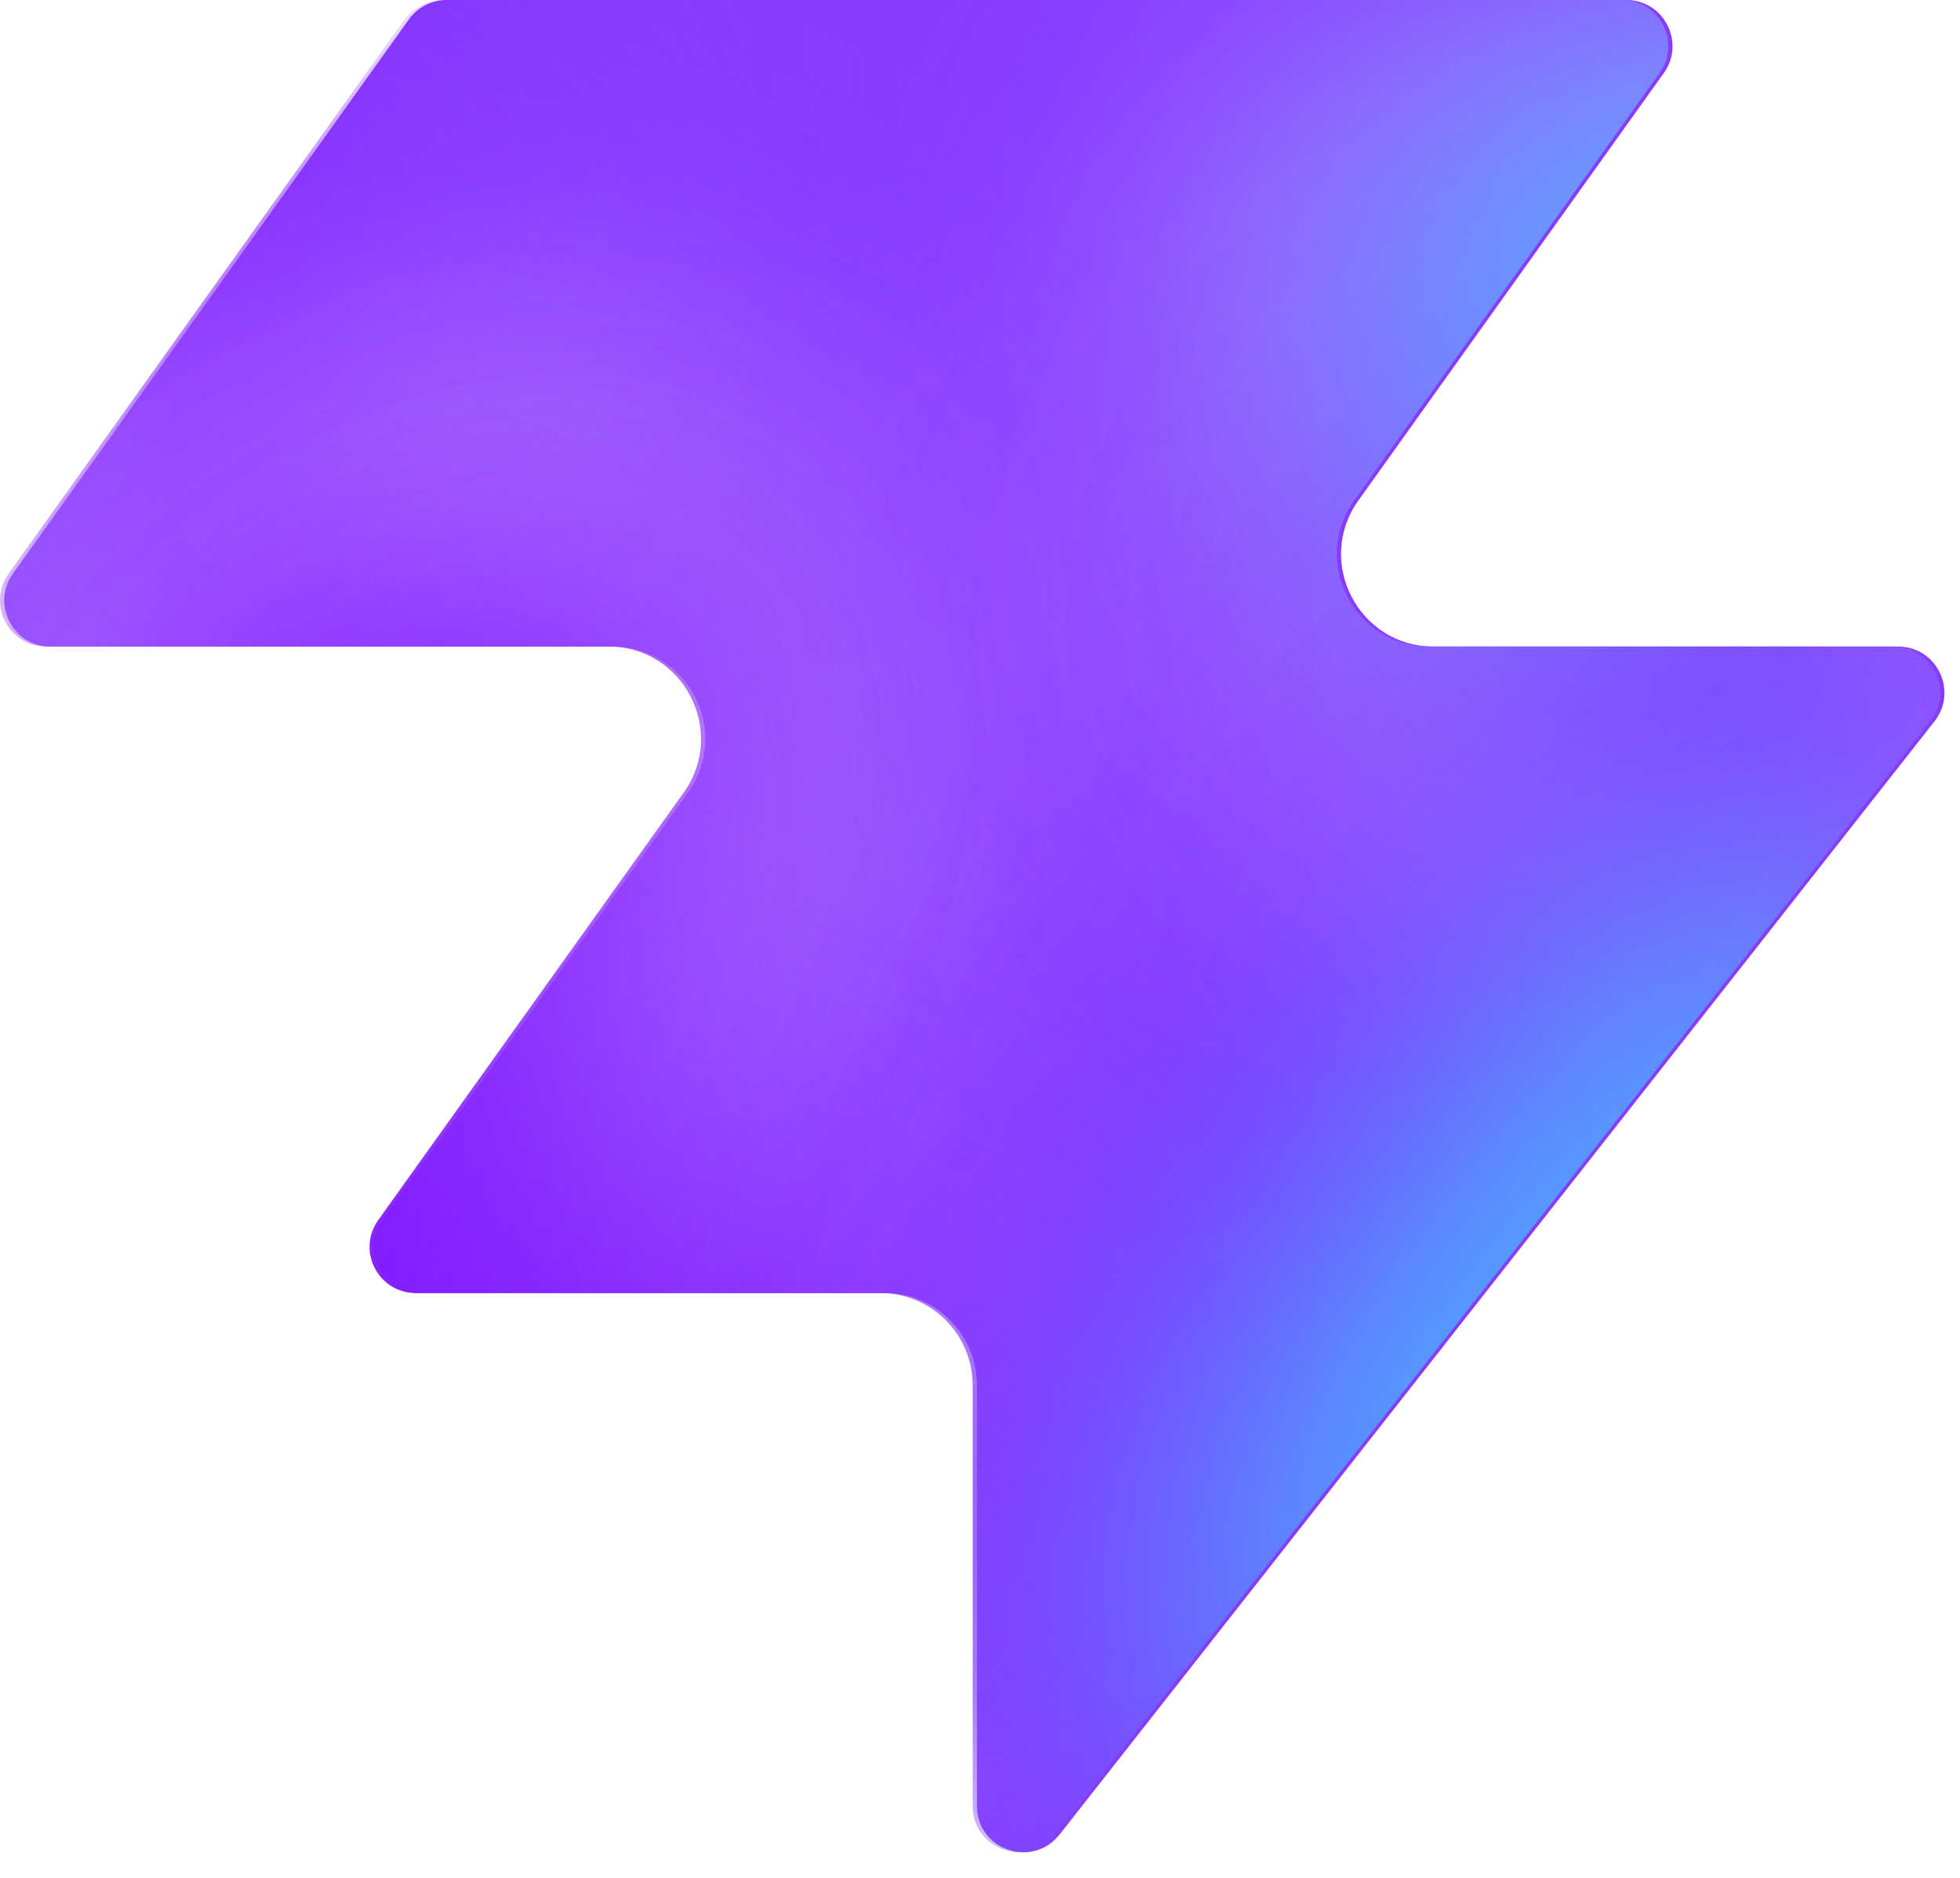
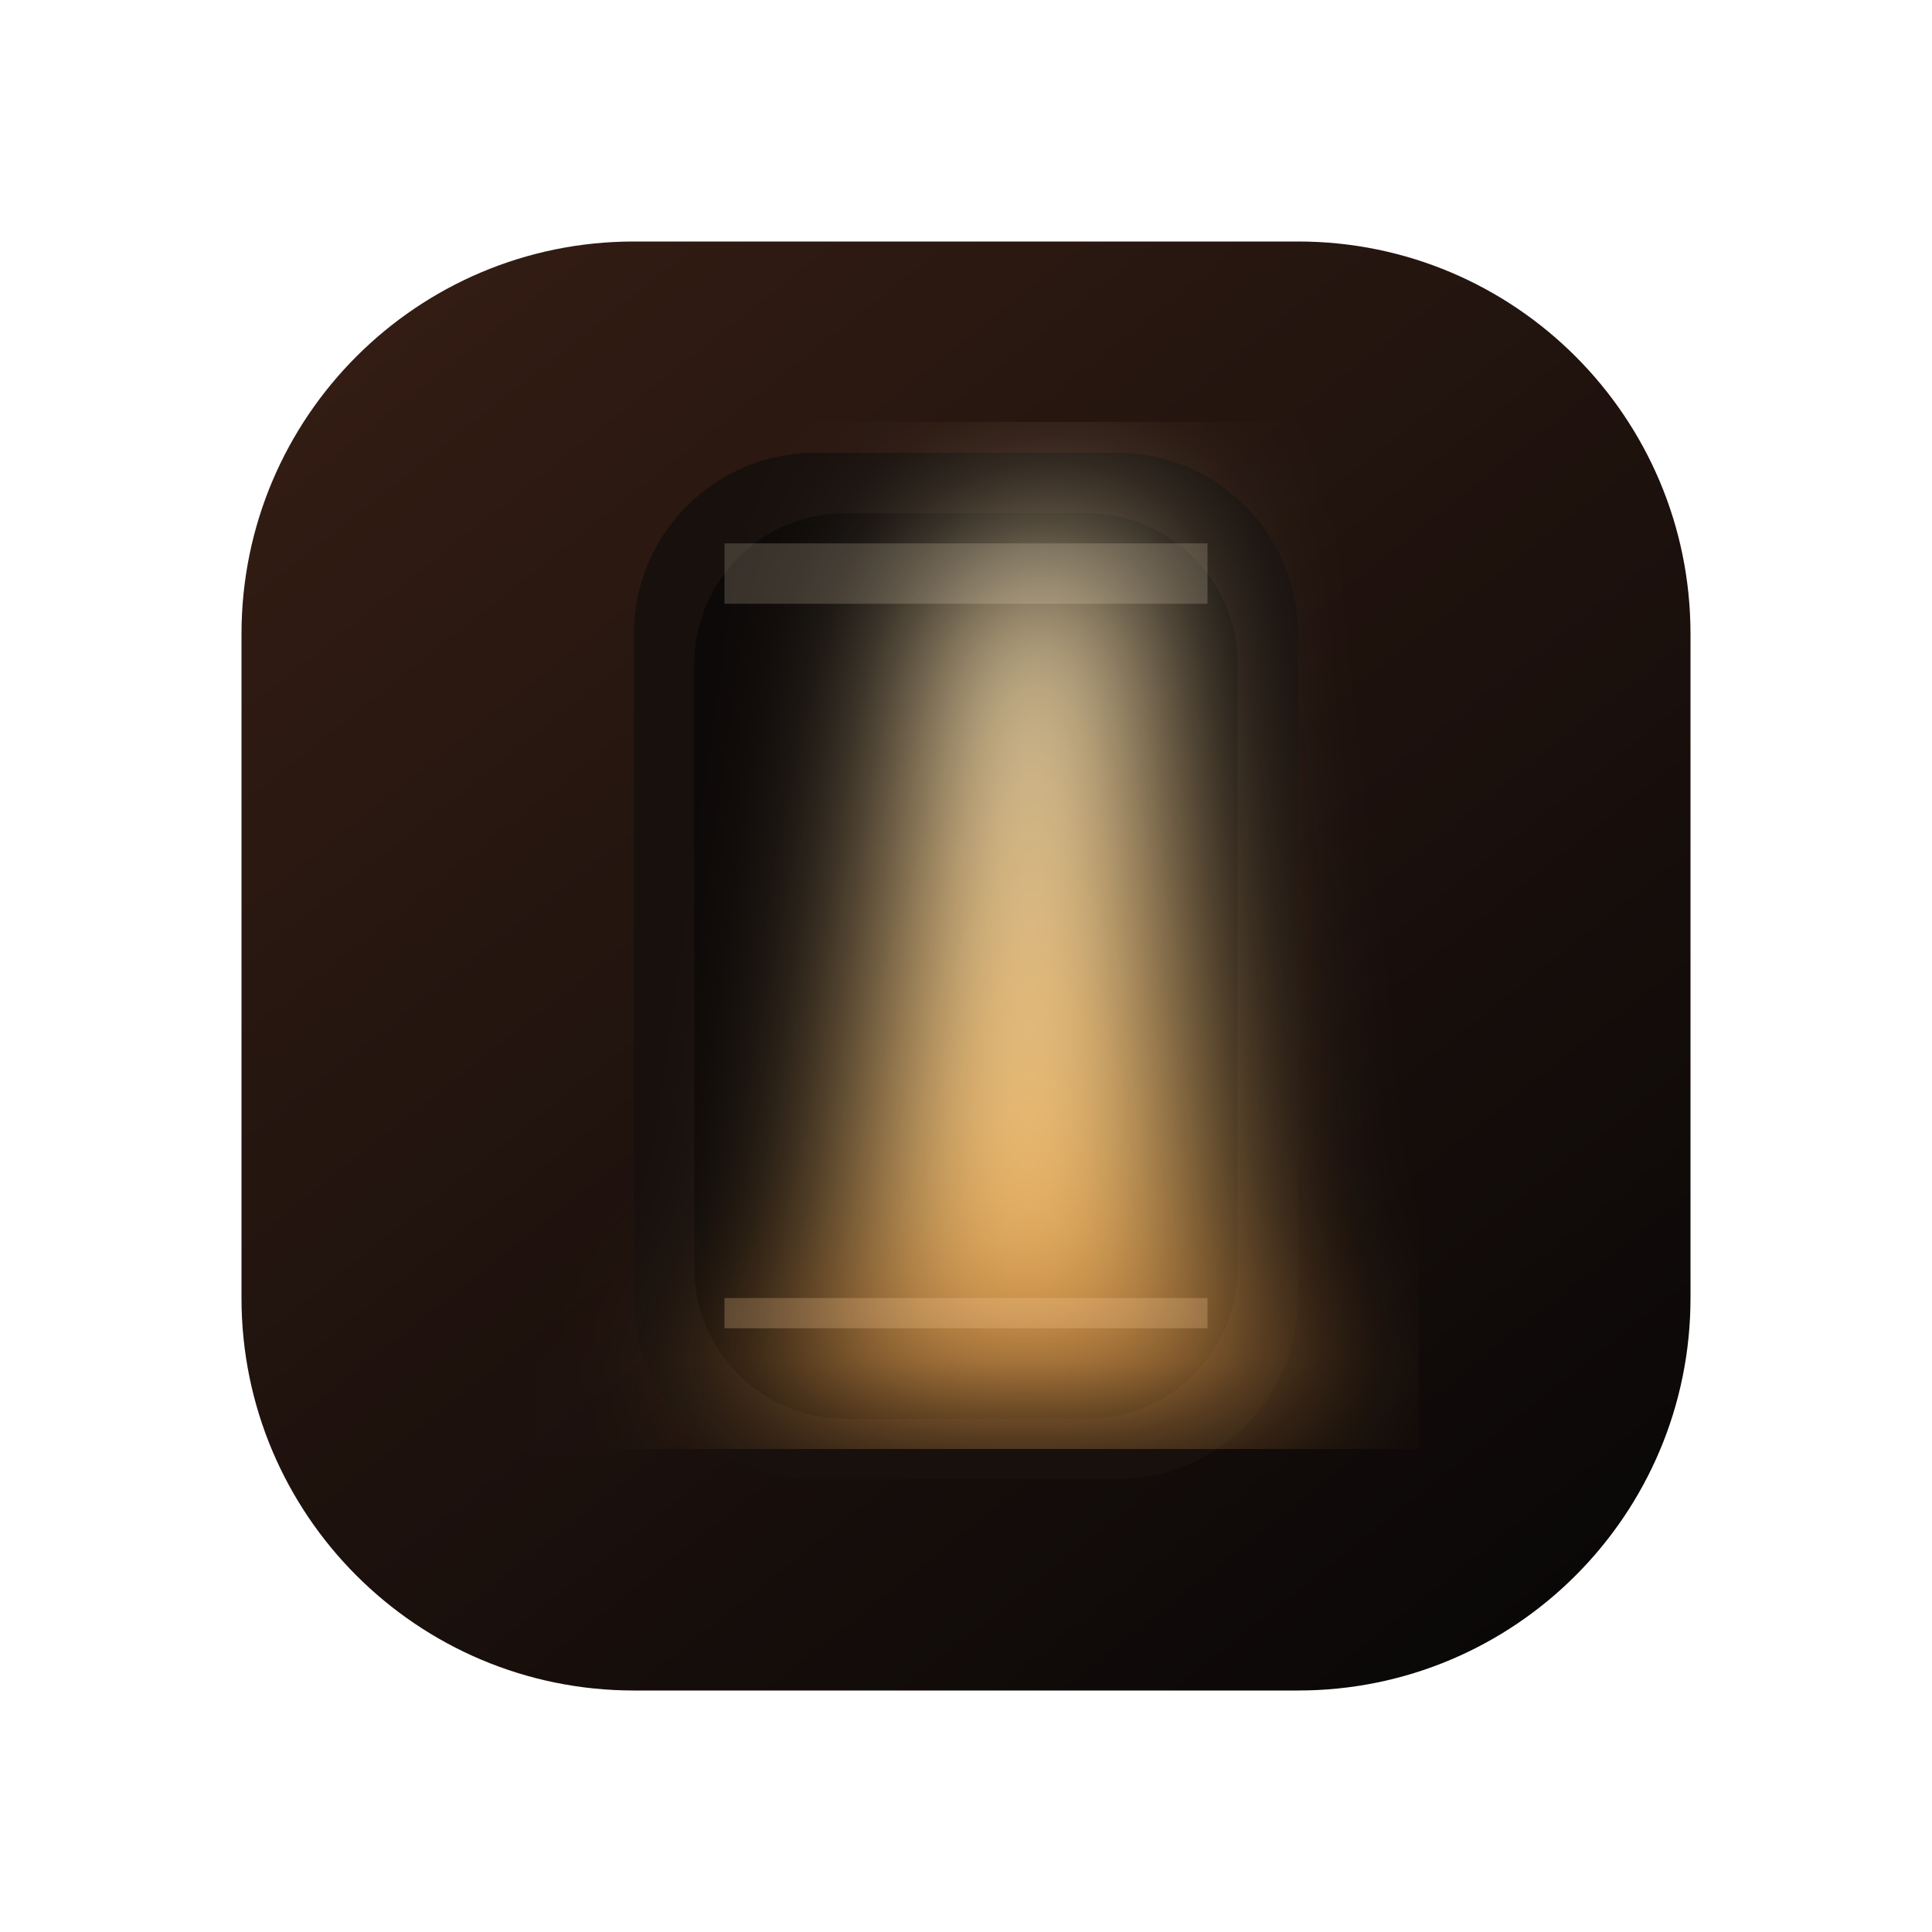
- <svg xmlns="http://www.w3.org/2000/svg" width="48" height="46" fill="none" viewBox="0 0 48 46">
-   <path fill="#863bff" d="M25.946 44.938c-.664.845-2.021.375-2.021-.698V33.937a2.26 2.26 0 0 0-2.262-2.262H10.287c-.92 0-1.456-1.04-.92-1.788l7.48-10.471c1.07-1.497 0-3.578-1.842-3.578H1.237c-.92 0-1.456-1.04-.92-1.788L10.013.474c.214-.297.556-.474.92-.474h28.894c.92 0 1.456 1.04.92 1.788l-7.48 10.471c-1.07 1.498 0 3.579 1.842 3.579h11.377c.943 0 1.473 1.088.89 1.83L25.947 44.94z" style="fill:#863bff;fill:color(display-p3 .525 .23 1);fill-opacity:1" />
-   <mask id="a" width="48" height="46" x="0" y="0" maskUnits="userSpaceOnUse" style="mask-type:alpha">
-     <path fill="#000" d="M25.842 44.938c-.664.844-2.021.375-2.021-.698V33.937a2.26 2.26 0 0 0-2.262-2.262H10.183c-.92 0-1.456-1.04-.92-1.788l7.48-10.471c1.07-1.498 0-3.579-1.842-3.579H1.133c-.92 0-1.456-1.04-.92-1.787L9.91.473c.214-.297.556-.474.92-.474h28.894c.92 0 1.456 1.04.92 1.788l-7.48 10.471c-1.07 1.498 0 3.578 1.842 3.578h11.377c.943 0 1.473 1.088.89 1.832L25.843 44.94z" style="fill:#000;fill-opacity:1" />
-   </mask>
-   <g mask="url(#a)">
-     <g filter="url(#b)">
-       <ellipse cx="5.508" cy="14.704" fill="#ede6ff" rx="5.508" ry="14.704" style="fill:#ede6ff;fill:color(display-p3 .927 .903 1);fill-opacity:1" transform="matrix(.00324 1 1 -.00324 -4.47 31.516)" />
-     </g>
-     <g filter="url(#c)">
-       <ellipse cx="10.399" cy="29.851" fill="#ede6ff" rx="10.399" ry="29.851" style="fill:#ede6ff;fill:color(display-p3 .927 .903 1);fill-opacity:1" transform="matrix(.00324 1 1 -.00324 -39.328 7.883)" />
-     </g>
-     <g filter="url(#d)">
-       <ellipse cx="5.508" cy="30.487" fill="#7e14ff" rx="5.508" ry="30.487" style="fill:#7e14ff;fill:color(display-p3 .492 .077 1);fill-opacity:1" transform="rotate(89.814 -25.913 -14.639)scale(1 -1)" />
-     </g>
-     <g filter="url(#e)">
-       <ellipse cx="5.508" cy="30.599" fill="#7e14ff" rx="5.508" ry="30.599" style="fill:#7e14ff;fill:color(display-p3 .492 .077 1);fill-opacity:1" transform="rotate(89.814 -32.644 -3.334)scale(1 -1)" />
-     </g>
-     <g filter="url(#f)">
-       <ellipse cx="5.508" cy="30.599" fill="#7e14ff" rx="5.508" ry="30.599" style="fill:#7e14ff;fill:color(display-p3 .492 .077 1);fill-opacity:1" transform="matrix(.00324 1 1 -.00324 -34.34 30.47)" />
-     </g>
-     <g filter="url(#g)">
-       <ellipse cx="14.072" cy="22.078" fill="#ede6ff" rx="14.072" ry="22.078" style="fill:#ede6ff;fill:color(display-p3 .927 .903 1);fill-opacity:1" transform="rotate(93.35 24.506 48.493)scale(-1 1)" />
-     </g>
-     <g filter="url(#h)">
-       <ellipse cx="3.47" cy="21.501" fill="#7e14ff" rx="3.47" ry="21.501" style="fill:#7e14ff;fill:color(display-p3 .492 .077 1);fill-opacity:1" transform="rotate(89.009 28.708 47.59)scale(-1 1)" />
-     </g>
-     <g filter="url(#i)">
-       <ellipse cx="3.47" cy="21.501" fill="#7e14ff" rx="3.47" ry="21.501" style="fill:#7e14ff;fill:color(display-p3 .492 .077 1);fill-opacity:1" transform="rotate(89.009 28.708 47.59)scale(-1 1)" />
-     </g>
-     <g filter="url(#j)">
-       <ellipse cx=".387" cy="8.972" fill="#7e14ff" rx="4.407" ry="29.108" style="fill:#7e14ff;fill:color(display-p3 .492 .077 1);fill-opacity:1" transform="rotate(39.51 .387 8.972)" />
-     </g>
-     <g filter="url(#k)">
-       <ellipse cx="47.523" cy="-6.092" fill="#7e14ff" rx="4.407" ry="29.108" style="fill:#7e14ff;fill:color(display-p3 .492 .077 1);fill-opacity:1" transform="rotate(37.892 47.523 -6.092)" />
-     </g>
-     <g filter="url(#l)">
-       <ellipse cx="41.412" cy="6.333" fill="#47bfff" rx="5.971" ry="9.665" style="fill:#47bfff;fill:color(display-p3 .28 .748 1);fill-opacity:1" transform="rotate(37.892 41.412 6.333)" />
-     </g>
-     <g filter="url(#m)">
-       <ellipse cx="-1.879" cy="38.332" fill="#7e14ff" rx="4.407" ry="29.108" style="fill:#7e14ff;fill:color(display-p3 .492 .077 1);fill-opacity:1" transform="rotate(37.892 -1.88 38.332)" />
-     </g>
-     <g filter="url(#n)">
-       <ellipse cx="-1.879" cy="38.332" fill="#7e14ff" rx="4.407" ry="29.108" style="fill:#7e14ff;fill:color(display-p3 .492 .077 1);fill-opacity:1" transform="rotate(37.892 -1.88 38.332)" />
-     </g>
-     <g filter="url(#o)">
-       <ellipse cx="35.651" cy="29.907" fill="#7e14ff" rx="4.407" ry="29.108" style="fill:#7e14ff;fill:color(display-p3 .492 .077 1);fill-opacity:1" transform="rotate(37.892 35.651 29.907)" />
-     </g>
-     <g filter="url(#p)">
-       <ellipse cx="38.418" cy="32.4" fill="#47bfff" rx="5.971" ry="15.297" style="fill:#47bfff;fill:color(display-p3 .28 .748 1);fill-opacity:1" transform="rotate(37.892 38.418 32.4)" />
-     </g>
-   </g>
+ <svg xmlns="http://www.w3.org/2000/svg" width="64" height="64" fill="none" viewBox="0 0 64 64">
  <defs>
-     <filter id="b" width="60.045" height="41.654" x="-19.77" y="16.149" color-interpolation-filters="sRGB" filterUnits="userSpaceOnUse">
+     <linearGradient id="bg" x1="12" x2="50" y1="8" y2="56" gradientUnits="userSpaceOnUse">
+       <stop stop-color="#341d14" />
+       <stop offset="1" stop-color="#090707" />
+     </linearGradient>
+     <linearGradient id="light" x1="31" x2="40" y1="18" y2="42" gradientUnits="userSpaceOnUse">
+       <stop stop-color="#fff0c7" />
+       <stop offset="1" stop-color="#f0b25b" />
+     </linearGradient>
+     <filter id="glow" width="30" height="34" x="17" y="14" color-interpolation-filters="sRGB" filterUnits="userSpaceOnUse">
      <feFlood flood-opacity="0" result="BackgroundImageFix" />
      <feBlend in="SourceGraphic" in2="BackgroundImageFix" result="shape" />
-       <feGaussianBlur result="effect1_foregroundBlur_2002_17158" stdDeviation="7.659" />
-     </filter>
-     <filter id="c" width="90.34" height="51.437" x="-54.613" y="-7.533" color-interpolation-filters="sRGB" filterUnits="userSpaceOnUse">
-       <feFlood flood-opacity="0" result="BackgroundImageFix" />
-       <feBlend in="SourceGraphic" in2="BackgroundImageFix" result="shape" />
-       <feGaussianBlur result="effect1_foregroundBlur_2002_17158" stdDeviation="7.659" />
-     </filter>
-     <filter id="d" width="79.355" height="29.4" x="-49.64" y="2.03" color-interpolation-filters="sRGB" filterUnits="userSpaceOnUse">
-       <feFlood flood-opacity="0" result="BackgroundImageFix" />
-       <feBlend in="SourceGraphic" in2="BackgroundImageFix" result="shape" />
-       <feGaussianBlur result="effect1_foregroundBlur_2002_17158" stdDeviation="4.596" />
-     </filter>
-     <filter id="e" width="79.579" height="29.4" x="-45.045" y="20.029" color-interpolation-filters="sRGB" filterUnits="userSpaceOnUse">
-       <feFlood flood-opacity="0" result="BackgroundImageFix" />
-       <feBlend in="SourceGraphic" in2="BackgroundImageFix" result="shape" />
-       <feGaussianBlur result="effect1_foregroundBlur_2002_17158" stdDeviation="4.596" />
-     </filter>
-     <filter id="f" width="79.579" height="29.4" x="-43.513" y="21.178" color-interpolation-filters="sRGB" filterUnits="userSpaceOnUse">
-       <feFlood flood-opacity="0" result="BackgroundImageFix" />
-       <feBlend in="SourceGraphic" in2="BackgroundImageFix" result="shape" />
-       <feGaussianBlur result="effect1_foregroundBlur_2002_17158" stdDeviation="4.596" />
-     </filter>
-     <filter id="g" width="74.749" height="58.852" x="15.756" y="-17.901" color-interpolation-filters="sRGB" filterUnits="userSpaceOnUse">
-       <feFlood flood-opacity="0" result="BackgroundImageFix" />
-       <feBlend in="SourceGraphic" in2="BackgroundImageFix" result="shape" />
-       <feGaussianBlur result="effect1_foregroundBlur_2002_17158" stdDeviation="7.659" />
-     </filter>
-     <filter id="h" width="61.377" height="25.362" x="23.548" y="2.284" color-interpolation-filters="sRGB" filterUnits="userSpaceOnUse">
-       <feFlood flood-opacity="0" result="BackgroundImageFix" />
-       <feBlend in="SourceGraphic" in2="BackgroundImageFix" result="shape" />
-       <feGaussianBlur result="effect1_foregroundBlur_2002_17158" stdDeviation="4.596" />
-     </filter>
-     <filter id="i" width="61.377" height="25.362" x="23.548" y="2.284" color-interpolation-filters="sRGB" filterUnits="userSpaceOnUse">
-       <feFlood flood-opacity="0" result="BackgroundImageFix" />
-       <feBlend in="SourceGraphic" in2="BackgroundImageFix" result="shape" />
-       <feGaussianBlur result="effect1_foregroundBlur_2002_17158" stdDeviation="4.596" />
-     </filter>
-     <filter id="j" width="56.045" height="63.649" x="-27.636" y="-22.853" color-interpolation-filters="sRGB" filterUnits="userSpaceOnUse">
-       <feFlood flood-opacity="0" result="BackgroundImageFix" />
-       <feBlend in="SourceGraphic" in2="BackgroundImageFix" result="shape" />
-       <feGaussianBlur result="effect1_foregroundBlur_2002_17158" stdDeviation="4.596" />
-     </filter>
-     <filter id="k" width="54.814" height="64.646" x="20.116" y="-38.415" color-interpolation-filters="sRGB" filterUnits="userSpaceOnUse">
-       <feFlood flood-opacity="0" result="BackgroundImageFix" />
-       <feBlend in="SourceGraphic" in2="BackgroundImageFix" result="shape" />
-       <feGaussianBlur result="effect1_foregroundBlur_2002_17158" stdDeviation="4.596" />
-     </filter>
-     <filter id="l" width="33.541" height="35.313" x="24.641" y="-11.323" color-interpolation-filters="sRGB" filterUnits="userSpaceOnUse">
-       <feFlood flood-opacity="0" result="BackgroundImageFix" />
-       <feBlend in="SourceGraphic" in2="BackgroundImageFix" result="shape" />
-       <feGaussianBlur result="effect1_foregroundBlur_2002_17158" stdDeviation="4.596" />
-     </filter>
-     <filter id="m" width="54.814" height="64.646" x="-29.286" y="6.009" color-interpolation-filters="sRGB" filterUnits="userSpaceOnUse">
-       <feFlood flood-opacity="0" result="BackgroundImageFix" />
-       <feBlend in="SourceGraphic" in2="BackgroundImageFix" result="shape" />
-       <feGaussianBlur result="effect1_foregroundBlur_2002_17158" stdDeviation="4.596" />
-     </filter>
-     <filter id="n" width="54.814" height="64.646" x="-29.286" y="6.009" color-interpolation-filters="sRGB" filterUnits="userSpaceOnUse">
-       <feFlood flood-opacity="0" result="BackgroundImageFix" />
-       <feBlend in="SourceGraphic" in2="BackgroundImageFix" result="shape" />
-       <feGaussianBlur result="effect1_foregroundBlur_2002_17158" stdDeviation="4.596" />
-     </filter>
-     <filter id="o" width="54.814" height="64.646" x="8.244" y="-2.416" color-interpolation-filters="sRGB" filterUnits="userSpaceOnUse">
-       <feFlood flood-opacity="0" result="BackgroundImageFix" />
-       <feBlend in="SourceGraphic" in2="BackgroundImageFix" result="shape" />
-       <feGaussianBlur result="effect1_foregroundBlur_2002_17158" stdDeviation="4.596" />
-     </filter>
-     <filter id="p" width="39.409" height="43.623" x="18.713" y="10.588" color-interpolation-filters="sRGB" filterUnits="userSpaceOnUse">
-       <feFlood flood-opacity="0" result="BackgroundImageFix" />
-       <feBlend in="SourceGraphic" in2="BackgroundImageFix" result="shape" />
-       <feGaussianBlur result="effect1_foregroundBlur_2002_17158" stdDeviation="4.596" />
+       <feGaussianBlur result="effect1_foregroundBlur_2002_1" stdDeviation="3" />
    </filter>
  </defs>
+   <rect width="48" height="48" x="8" y="8" fill="url(#bg)" rx="13" />
+   <rect width="22" height="34" x="21" y="15" fill="#17100d" rx="6" />
+   <rect width="18" height="30" x="23" y="17" fill="#0d0908" rx="5" />
+   <g filter="url(#glow)">
+     <path fill="url(#light)" d="M31.5 19 37 17l3 26H28z" />
+     <path fill="#efa04a" fill-opacity=".78" d="M28 43h12l8 9H19z" />
+   </g>
+   <path fill="#fff1d2" fill-opacity=".18" d="M24 18h16v2H24z" />
+   <path stroke="#ffd19b" stroke-opacity=".24" d="M24 43.5h16" />
</svg>
